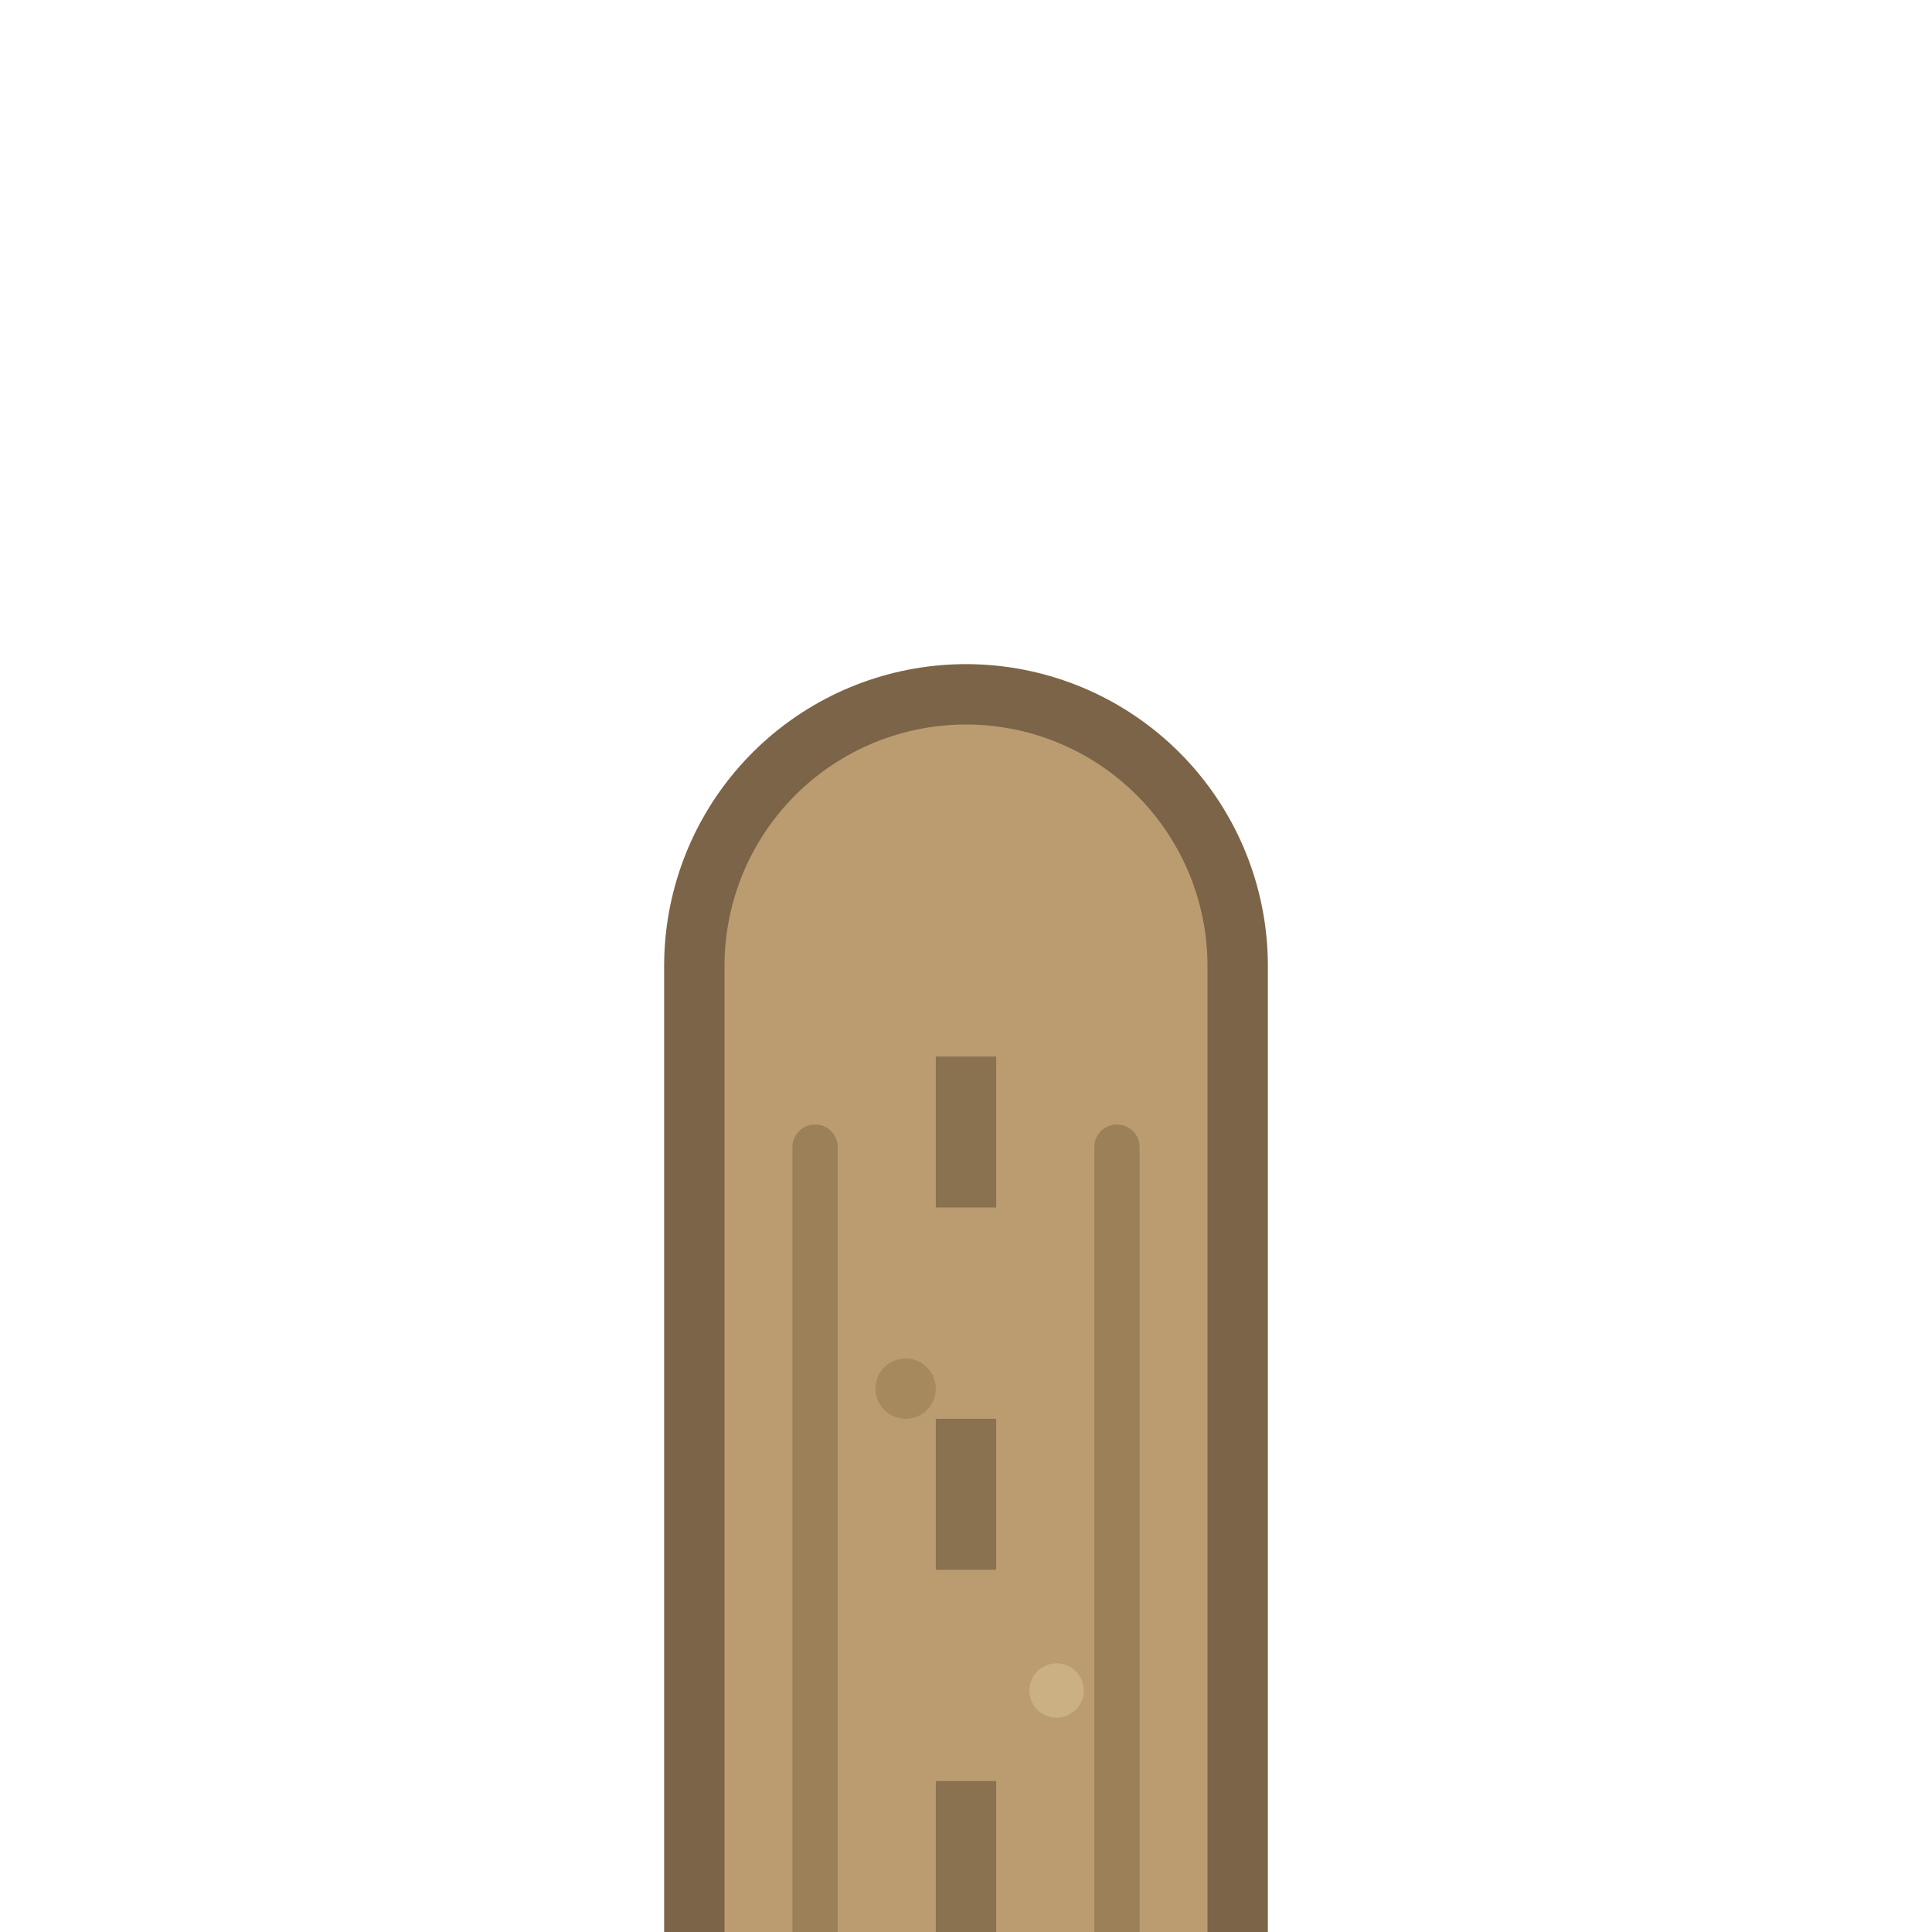
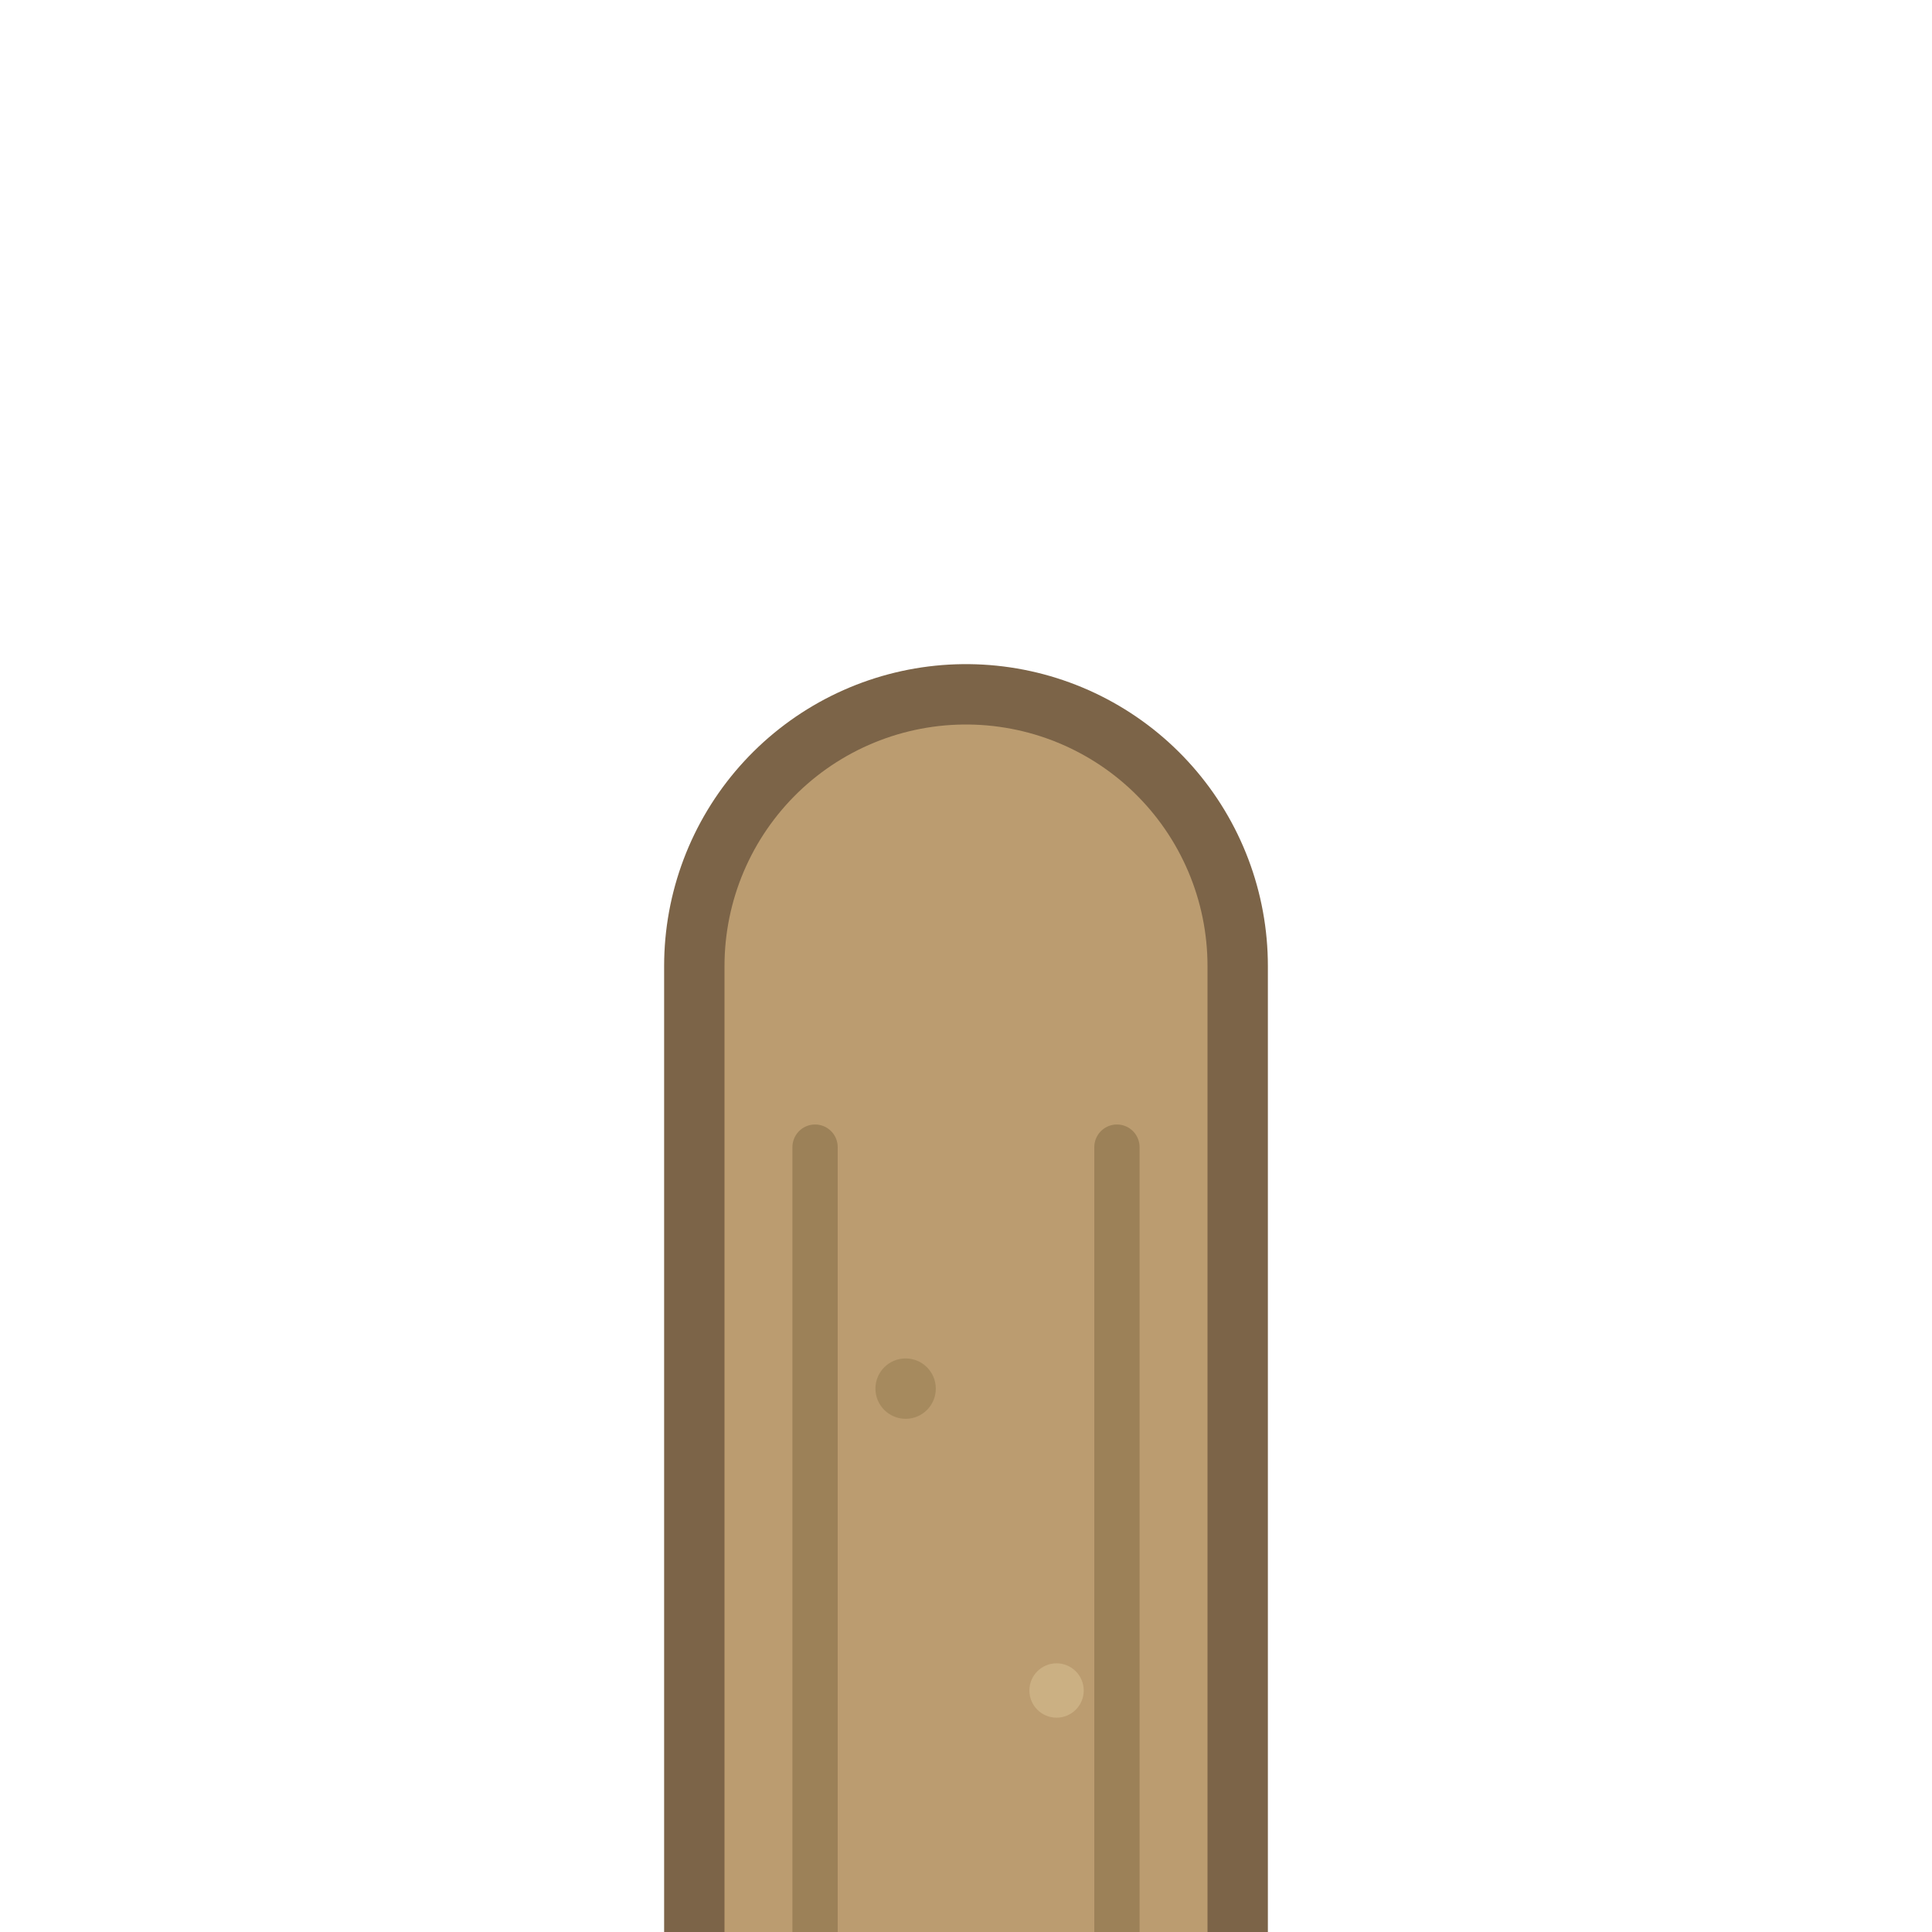
<svg xmlns="http://www.w3.org/2000/svg" viewBox="0 0 64 64">
  <path d="M32 64 L32 32" stroke="#7c6448" stroke-width="20" fill="none" stroke-linecap="round" />
  <path d="M32 64 L32 32" stroke="#bb9c70" stroke-width="16" fill="none" stroke-linecap="round" />
  <g stroke="#9c8158" stroke-width="1.5" fill="none" stroke-linecap="round">
    <path d="M27 64 L27 38" />
    <path d="M37 64 L37 38" />
  </g>
-   <path d="M32 64 L32 34" stroke="#8a7150" stroke-width="2" stroke-dasharray="5 7" fill="none" />
  <circle cx="30" cy="46" r="1" fill="#a68a5e" />
  <circle cx="35" cy="56" r="0.9" fill="#cbb083" />
</svg>
